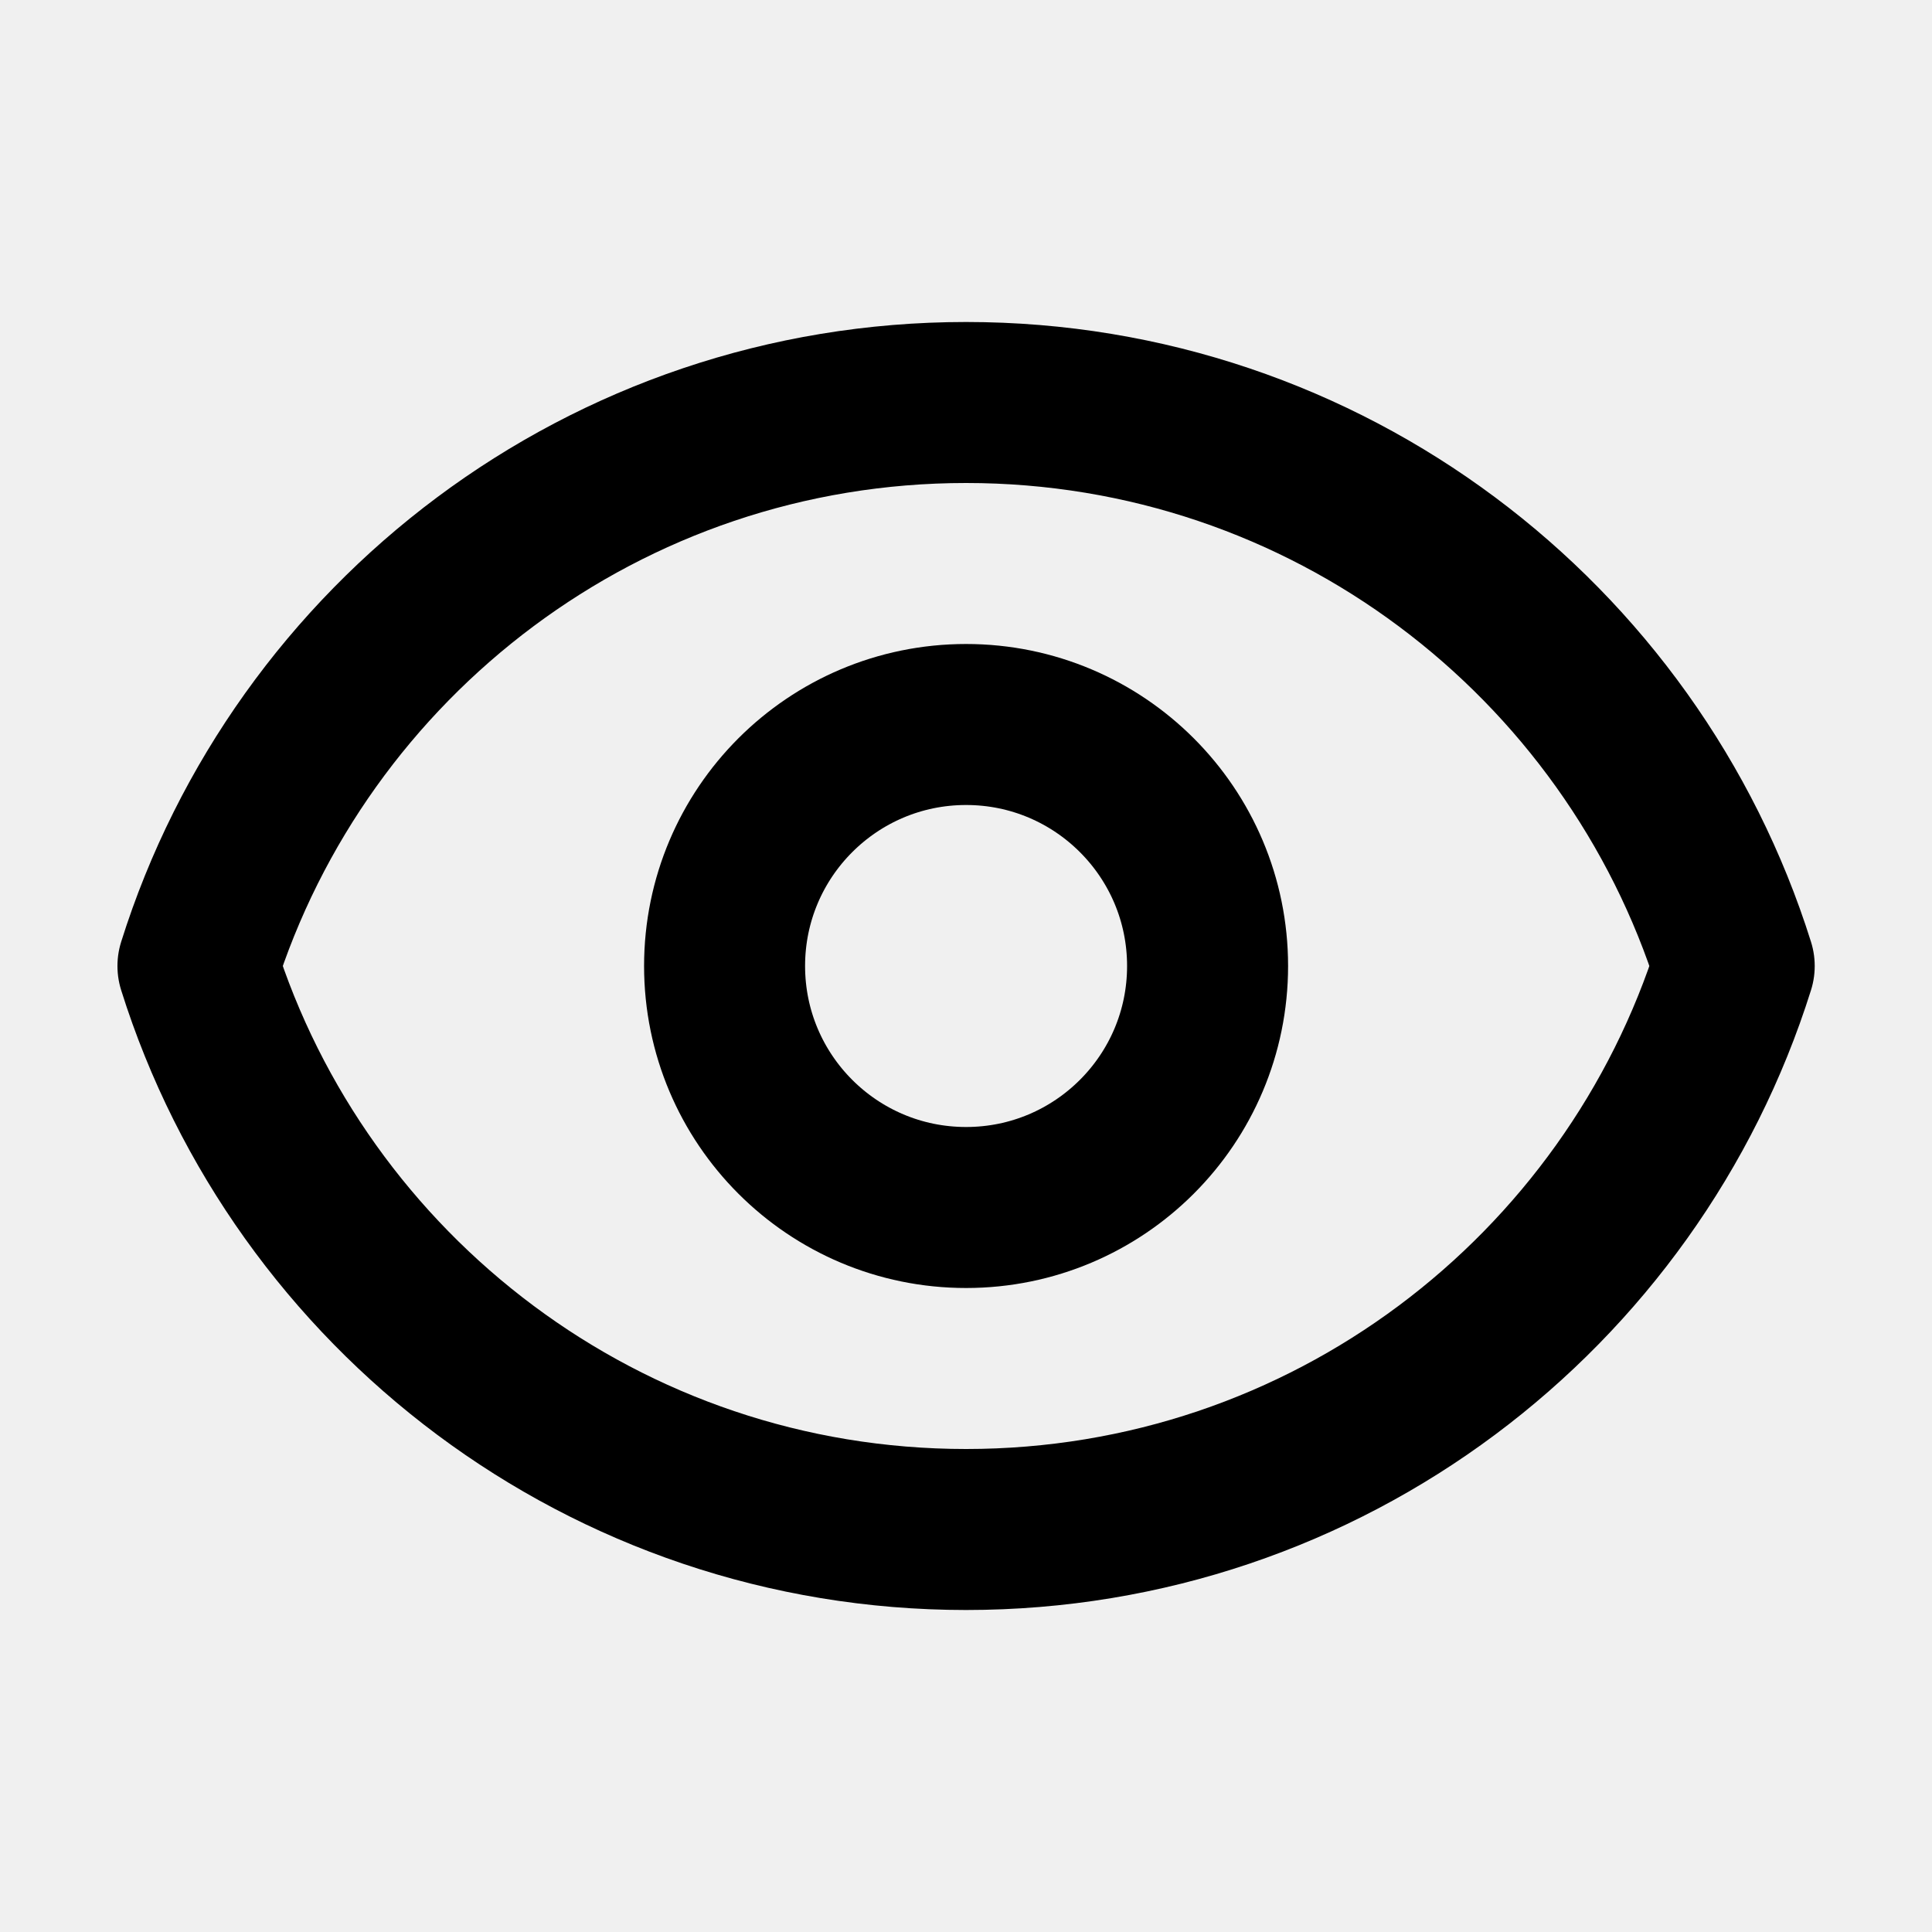
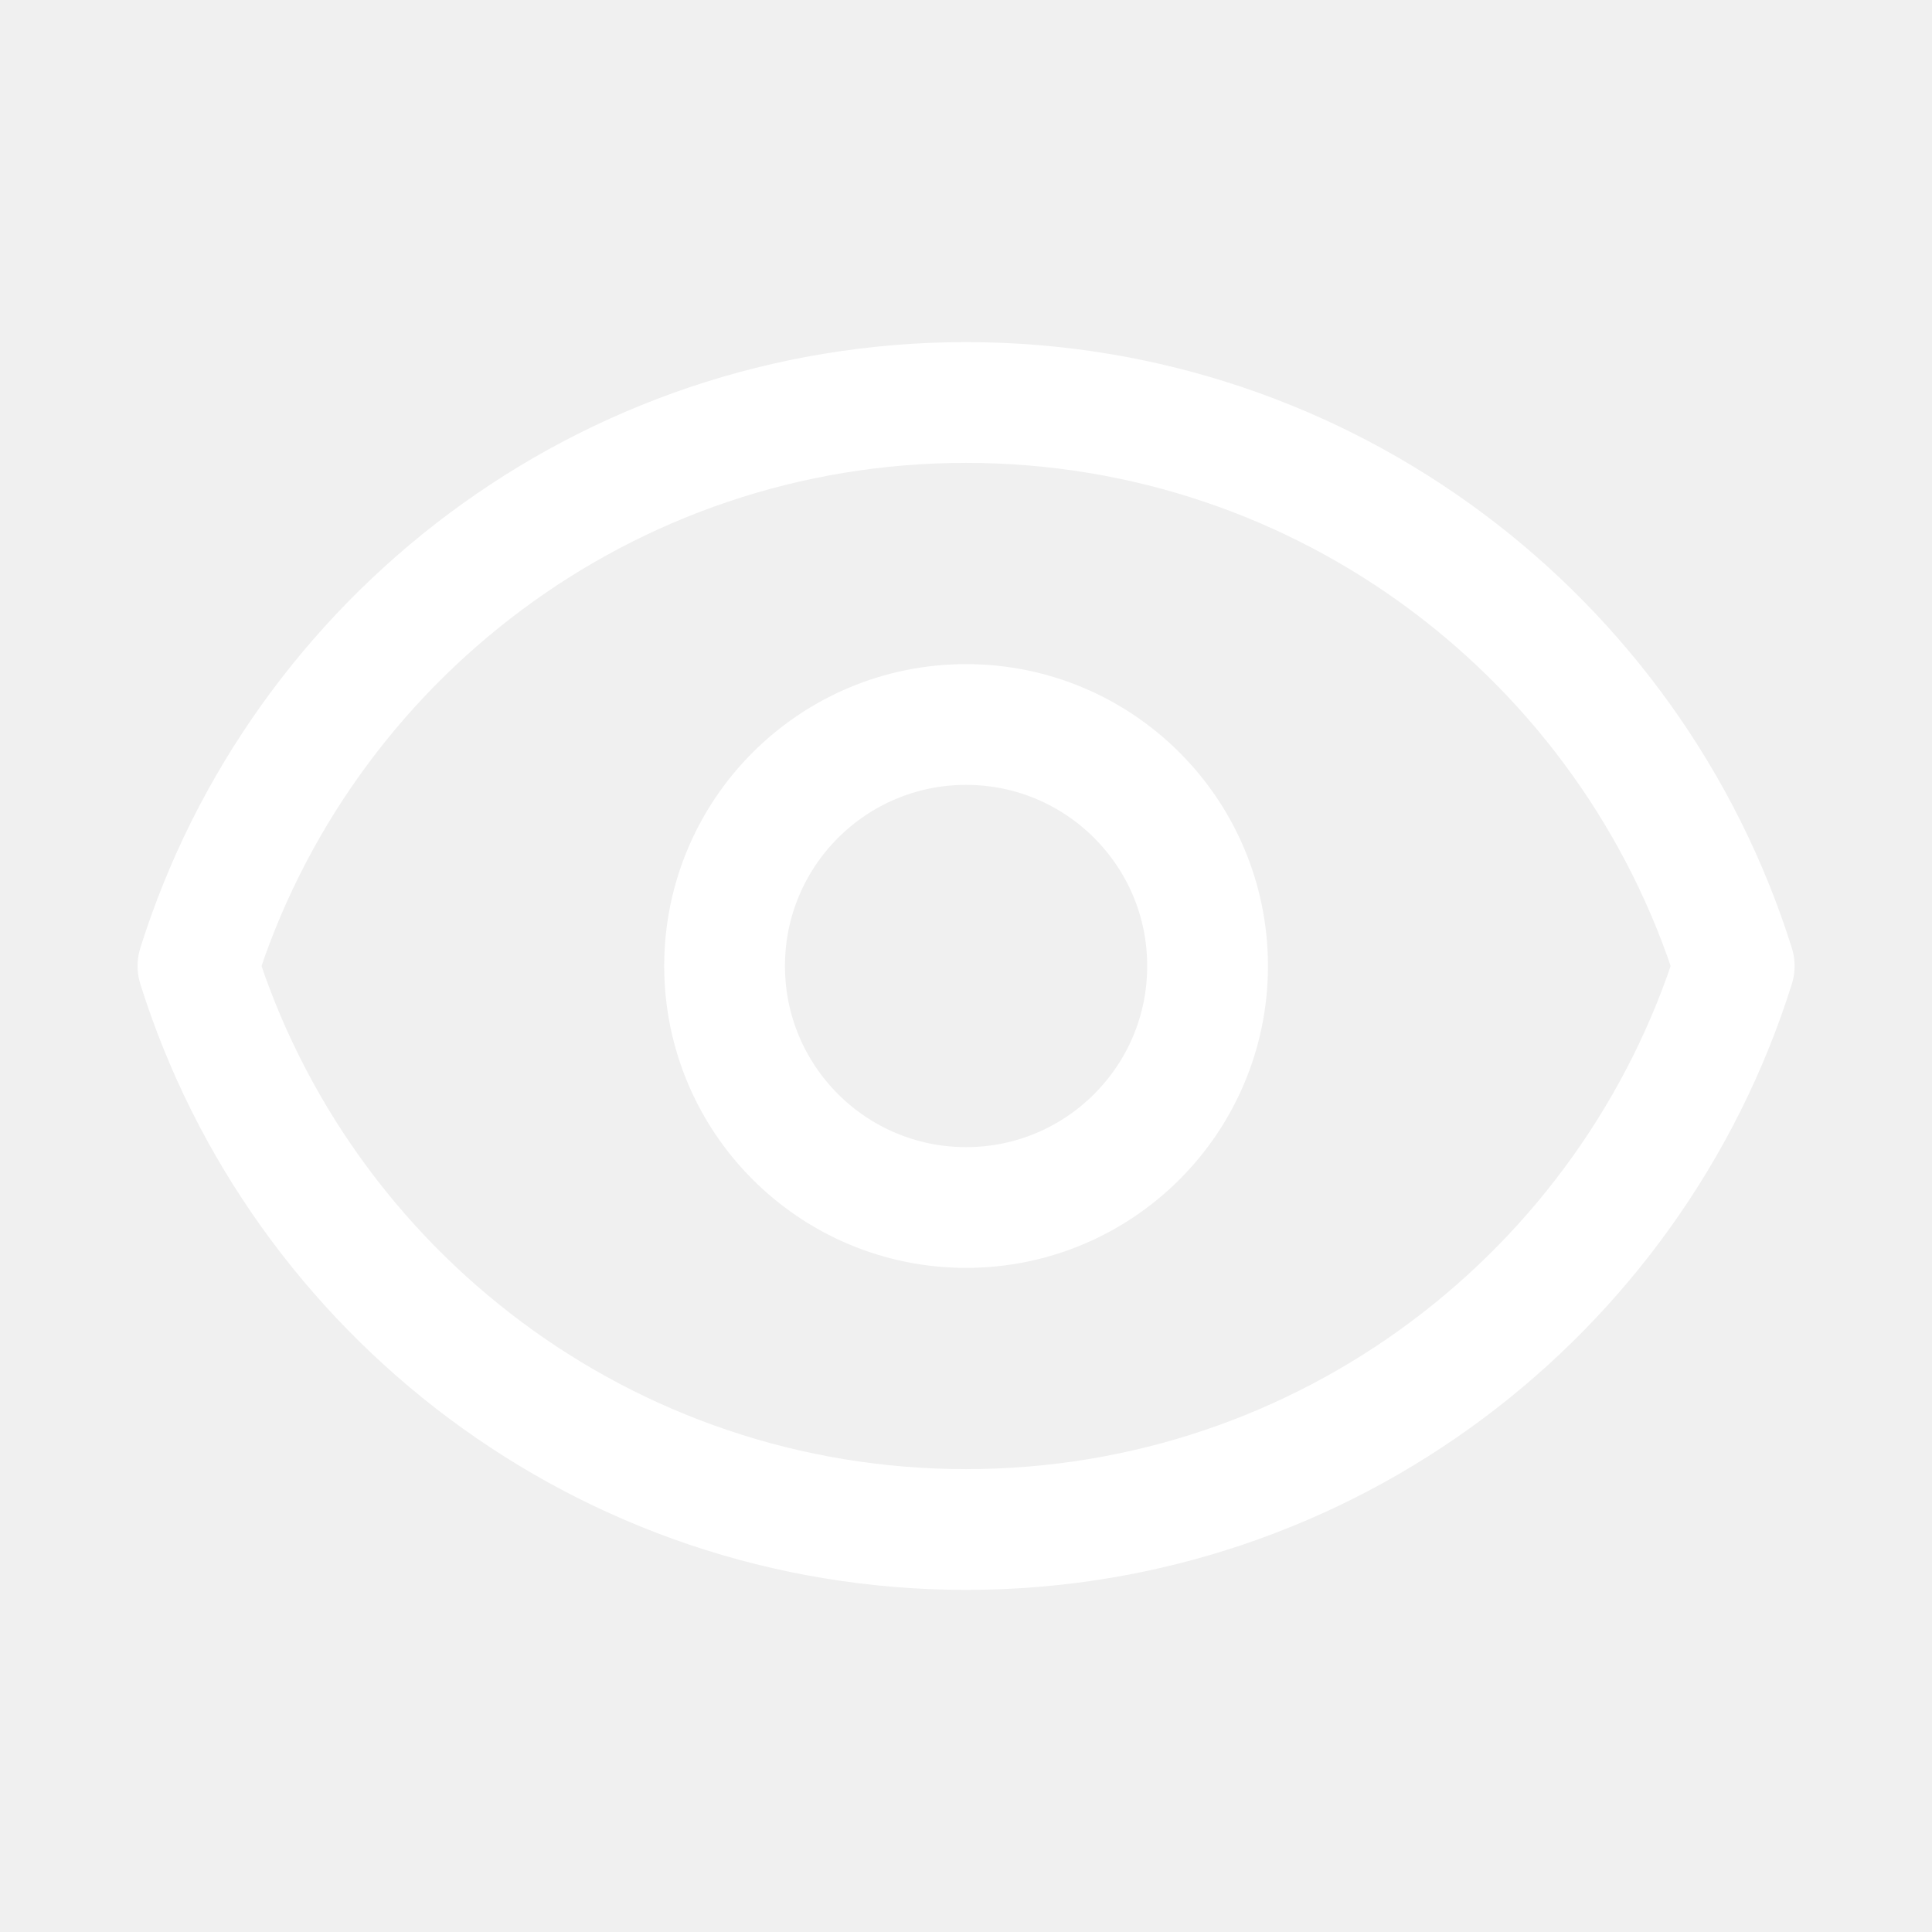
<svg xmlns="http://www.w3.org/2000/svg" width="800px" height="800px" viewBox="0 0 24 24" fill="none">
-   <path d="M15.001 12C15.001 13.657 13.658 15 12.001 15C10.344 15 9.001 13.657 9.001 12C9.001 10.343 10.344 9 12.001 9C13.658 9 15.001 10.343 15.001 12Z" stroke="#000000" stroke-width="2" stroke-linecap="round" stroke-linejoin="round" />
-   <path d="M12.001 5C7.524 5 3.733 7.943 2.459 12C3.733 16.057 7.524 19 12.001 19C16.479 19 20.269 16.057 21.543 12C20.269 7.943 16.479 5 12.001 5Z" stroke="#000000" stroke-width="2" stroke-linecap="round" stroke-linejoin="round" />
+   <path d="M15.001 12C15.001 13.657 13.658 15 12.001 15C10.344 15 9.001 13.657 9.001 12C9.001 10.343 10.344 9 12.001 9C13.658 9 15.001 10.343 15.001 12Z" stroke="#FFFFFF" stroke-width="1.5" stroke-linecap="round" stroke-linejoin="round" />
+   <path d="M12.001 5C7.524 5 3.733 7.943 2.459 12C3.733 16.057 7.524 19 12.001 19C16.479 19 20.269 16.057 21.543 12C20.269 7.943 16.479 5 12.001 5Z" stroke="#FFFFFF" stroke-width="1.5" stroke-linecap="round" stroke-linejoin="round" />
</svg>
